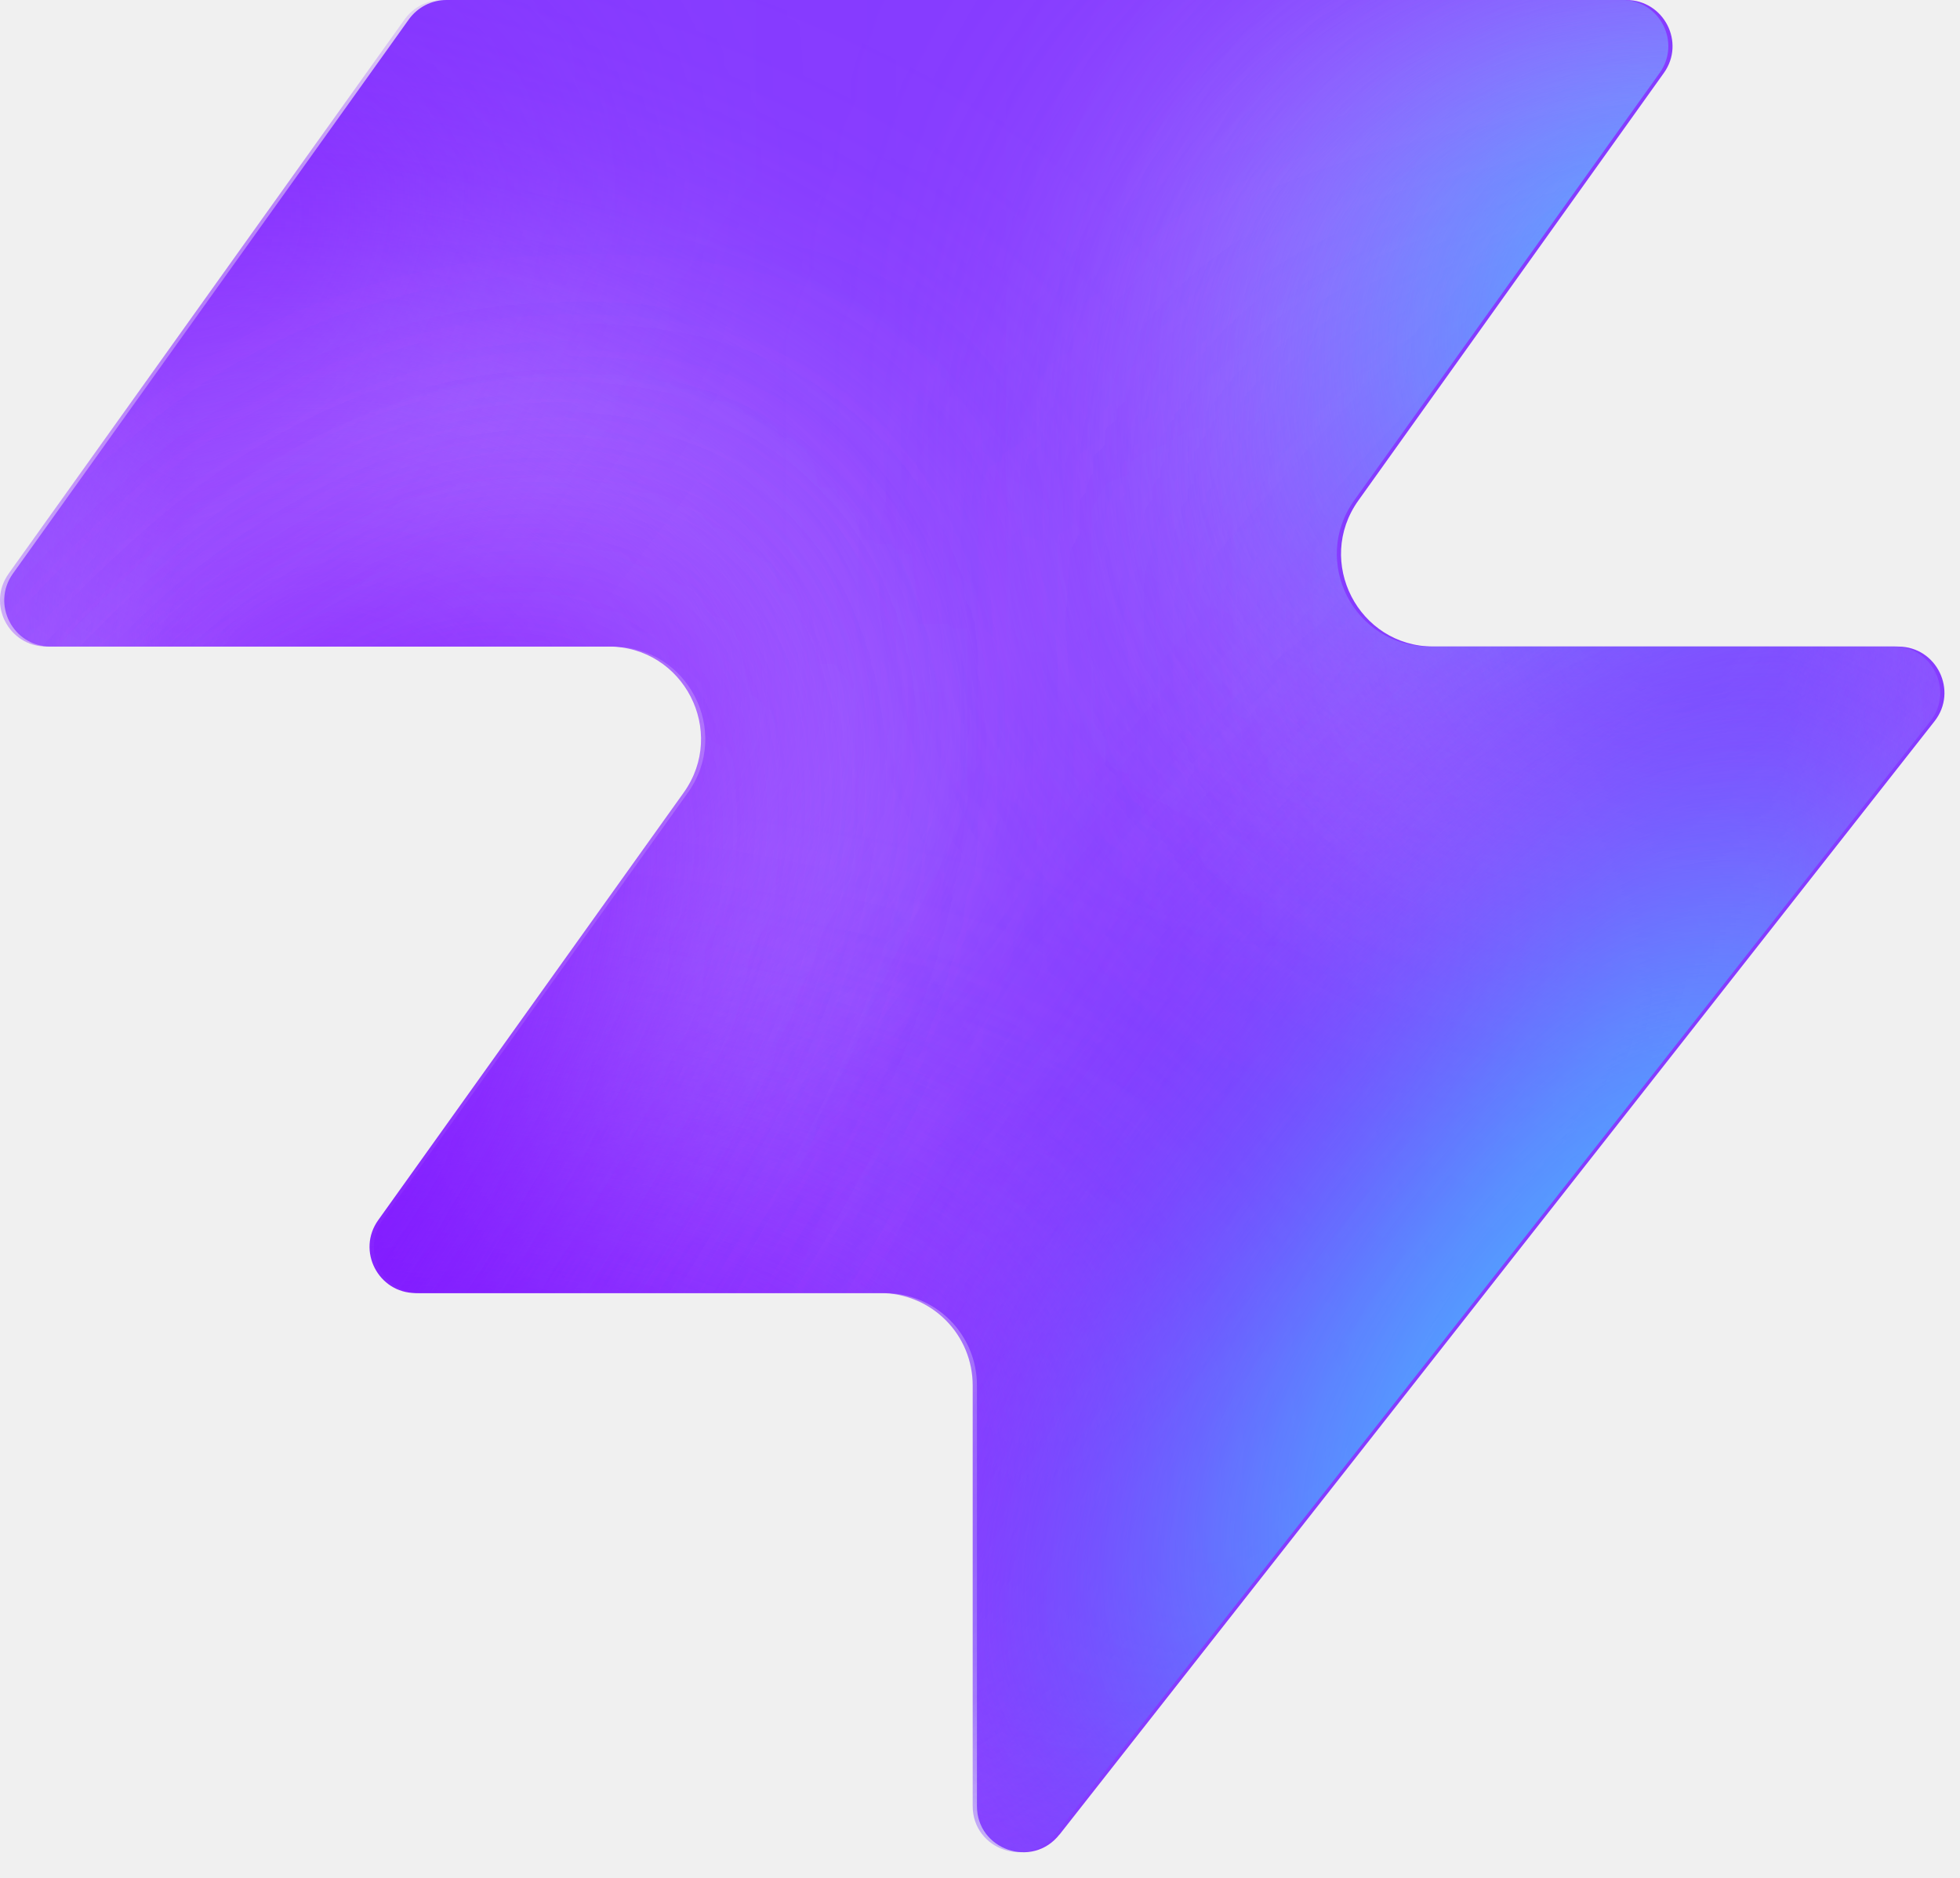
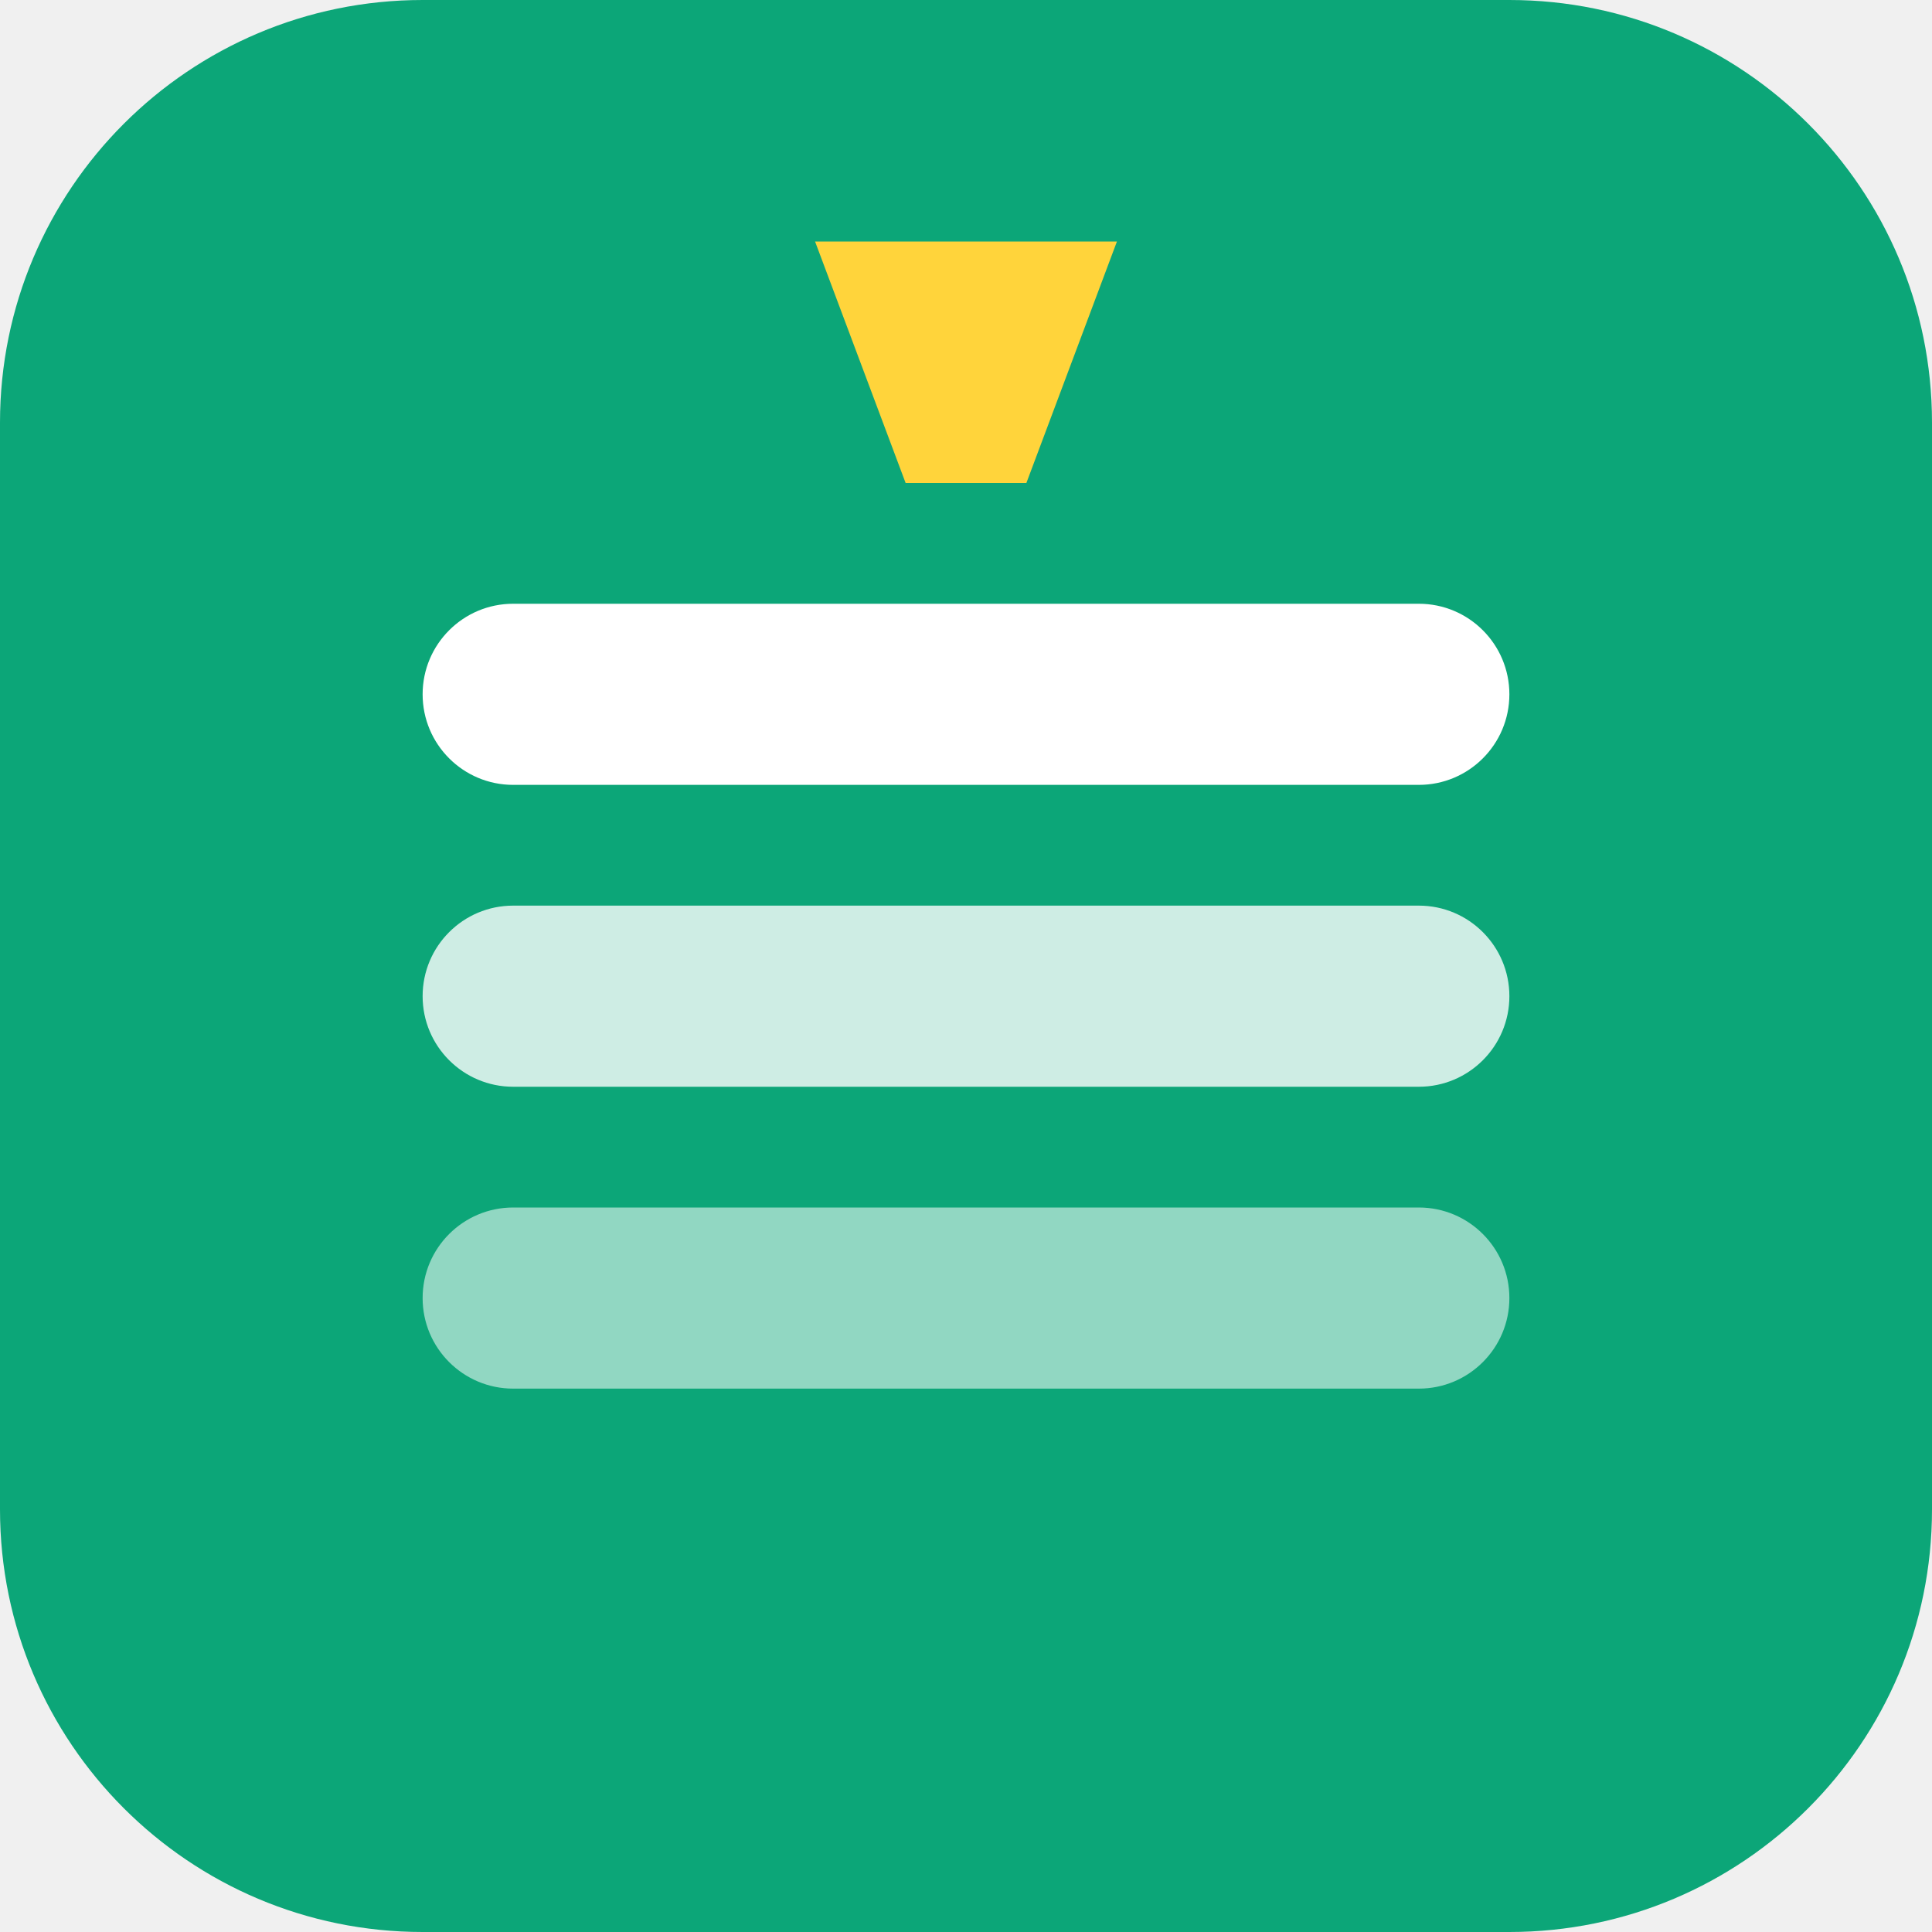
- <svg xmlns="http://www.w3.org/2000/svg" width="48" height="46" fill="none" viewBox="0 0 48 46">
-   <path fill="#863bff" d="M25.946 44.938c-.664.845-2.021.375-2.021-.698V33.937a2.26 2.26 0 0 0-2.262-2.262H10.287c-.92 0-1.456-1.04-.92-1.788l7.48-10.471c1.07-1.497 0-3.578-1.842-3.578H1.237c-.92 0-1.456-1.04-.92-1.788L10.013.474c.214-.297.556-.474.92-.474h28.894c.92 0 1.456 1.04.92 1.788l-7.48 10.471c-1.07 1.498 0 3.579 1.842 3.579h11.377c.943 0 1.473 1.088.89 1.83L25.947 44.94z" style="fill:#863bff;fill:color(display-p3 .525 .23 1);fill-opacity:1" />
-   <mask id="a" width="48" height="46" x="0" y="0" maskUnits="userSpaceOnUse" style="mask-type:alpha">
-     <path fill="#000" d="M25.842 44.938c-.664.844-2.021.375-2.021-.698V33.937a2.26 2.26 0 0 0-2.262-2.262H10.183c-.92 0-1.456-1.04-.92-1.788l7.48-10.471c1.07-1.498 0-3.579-1.842-3.579H1.133c-.92 0-1.456-1.04-.92-1.787L9.91.473c.214-.297.556-.474.92-.474h28.894c.92 0 1.456 1.04.92 1.788l-7.48 10.471c-1.07 1.498 0 3.578 1.842 3.578h11.377c.943 0 1.473 1.088.89 1.832L25.843 44.94z" style="fill:#000;fill-opacity:1" />
-   </mask>
-   <g mask="url(#a)">
-     <g filter="url(#b)">
-       <ellipse cx="5.508" cy="14.704" fill="#ede6ff" rx="5.508" ry="14.704" style="fill:#ede6ff;fill:color(display-p3 .927 .903 1);fill-opacity:1" transform="matrix(.00324 1 1 -.00324 -4.47 31.516)" />
-     </g>
-     <g filter="url(#c)">
-       <ellipse cx="10.399" cy="29.851" fill="#ede6ff" rx="10.399" ry="29.851" style="fill:#ede6ff;fill:color(display-p3 .927 .903 1);fill-opacity:1" transform="matrix(.00324 1 1 -.00324 -39.328 7.883)" />
-     </g>
-     <g filter="url(#d)">
-       <ellipse cx="5.508" cy="30.487" fill="#7e14ff" rx="5.508" ry="30.487" style="fill:#7e14ff;fill:color(display-p3 .492 .077 1);fill-opacity:1" transform="rotate(89.814 -25.913 -14.639)scale(1 -1)" />
-     </g>
-     <g filter="url(#e)">
-       <ellipse cx="5.508" cy="30.599" fill="#7e14ff" rx="5.508" ry="30.599" style="fill:#7e14ff;fill:color(display-p3 .492 .077 1);fill-opacity:1" transform="rotate(89.814 -32.644 -3.334)scale(1 -1)" />
-     </g>
-     <g filter="url(#f)">
-       <ellipse cx="5.508" cy="30.599" fill="#7e14ff" rx="5.508" ry="30.599" style="fill:#7e14ff;fill:color(display-p3 .492 .077 1);fill-opacity:1" transform="matrix(.00324 1 1 -.00324 -34.34 30.47)" />
-     </g>
-     <g filter="url(#g)">
-       <ellipse cx="14.072" cy="22.078" fill="#ede6ff" rx="14.072" ry="22.078" style="fill:#ede6ff;fill:color(display-p3 .927 .903 1);fill-opacity:1" transform="rotate(93.35 24.506 48.493)scale(-1 1)" />
-     </g>
-     <g filter="url(#h)">
-       <ellipse cx="3.47" cy="21.501" fill="#7e14ff" rx="3.47" ry="21.501" style="fill:#7e14ff;fill:color(display-p3 .492 .077 1);fill-opacity:1" transform="rotate(89.009 28.708 47.59)scale(-1 1)" />
-     </g>
-     <g filter="url(#i)">
-       <ellipse cx="3.47" cy="21.501" fill="#7e14ff" rx="3.47" ry="21.501" style="fill:#7e14ff;fill:color(display-p3 .492 .077 1);fill-opacity:1" transform="rotate(89.009 28.708 47.59)scale(-1 1)" />
-     </g>
-     <g filter="url(#j)">
-       <ellipse cx=".387" cy="8.972" fill="#7e14ff" rx="4.407" ry="29.108" style="fill:#7e14ff;fill:color(display-p3 .492 .077 1);fill-opacity:1" transform="rotate(39.51 .387 8.972)" />
-     </g>
-     <g filter="url(#k)">
-       <ellipse cx="47.523" cy="-6.092" fill="#7e14ff" rx="4.407" ry="29.108" style="fill:#7e14ff;fill:color(display-p3 .492 .077 1);fill-opacity:1" transform="rotate(37.892 47.523 -6.092)" />
-     </g>
-     <g filter="url(#l)">
-       <ellipse cx="41.412" cy="6.333" fill="#47bfff" rx="5.971" ry="9.665" style="fill:#47bfff;fill:color(display-p3 .28 .748 1);fill-opacity:1" transform="rotate(37.892 41.412 6.333)" />
-     </g>
-     <g filter="url(#m)">
-       <ellipse cx="-1.879" cy="38.332" fill="#7e14ff" rx="4.407" ry="29.108" style="fill:#7e14ff;fill:color(display-p3 .492 .077 1);fill-opacity:1" transform="rotate(37.892 -1.88 38.332)" />
-     </g>
-     <g filter="url(#n)">
-       <ellipse cx="-1.879" cy="38.332" fill="#7e14ff" rx="4.407" ry="29.108" style="fill:#7e14ff;fill:color(display-p3 .492 .077 1);fill-opacity:1" transform="rotate(37.892 -1.88 38.332)" />
-     </g>
-     <g filter="url(#o)">
-       <ellipse cx="35.651" cy="29.907" fill="#7e14ff" rx="4.407" ry="29.108" style="fill:#7e14ff;fill:color(display-p3 .492 .077 1);fill-opacity:1" transform="rotate(37.892 35.651 29.907)" />
-     </g>
-     <g filter="url(#p)">
-       <ellipse cx="38.418" cy="32.4" fill="#47bfff" rx="5.971" ry="15.297" style="fill:#47bfff;fill:color(display-p3 .28 .748 1);fill-opacity:1" transform="rotate(37.892 38.418 32.4)" />
-     </g>
-   </g>
-   <defs>
-     <filter id="b" width="60.045" height="41.654" x="-19.77" y="16.149" color-interpolation-filters="sRGB" filterUnits="userSpaceOnUse">
-       <feFlood flood-opacity="0" result="BackgroundImageFix" />
-       <feBlend in="SourceGraphic" in2="BackgroundImageFix" result="shape" />
-       <feGaussianBlur result="effect1_foregroundBlur_2002_17158" stdDeviation="7.659" />
-     </filter>
-     <filter id="c" width="90.34" height="51.437" x="-54.613" y="-7.533" color-interpolation-filters="sRGB" filterUnits="userSpaceOnUse">
-       <feFlood flood-opacity="0" result="BackgroundImageFix" />
-       <feBlend in="SourceGraphic" in2="BackgroundImageFix" result="shape" />
-       <feGaussianBlur result="effect1_foregroundBlur_2002_17158" stdDeviation="7.659" />
-     </filter>
-     <filter id="d" width="79.355" height="29.4" x="-49.64" y="2.03" color-interpolation-filters="sRGB" filterUnits="userSpaceOnUse">
-       <feFlood flood-opacity="0" result="BackgroundImageFix" />
-       <feBlend in="SourceGraphic" in2="BackgroundImageFix" result="shape" />
-       <feGaussianBlur result="effect1_foregroundBlur_2002_17158" stdDeviation="4.596" />
-     </filter>
-     <filter id="e" width="79.579" height="29.4" x="-45.045" y="20.029" color-interpolation-filters="sRGB" filterUnits="userSpaceOnUse">
-       <feFlood flood-opacity="0" result="BackgroundImageFix" />
-       <feBlend in="SourceGraphic" in2="BackgroundImageFix" result="shape" />
-       <feGaussianBlur result="effect1_foregroundBlur_2002_17158" stdDeviation="4.596" />
-     </filter>
-     <filter id="f" width="79.579" height="29.4" x="-43.513" y="21.178" color-interpolation-filters="sRGB" filterUnits="userSpaceOnUse">
-       <feFlood flood-opacity="0" result="BackgroundImageFix" />
-       <feBlend in="SourceGraphic" in2="BackgroundImageFix" result="shape" />
-       <feGaussianBlur result="effect1_foregroundBlur_2002_17158" stdDeviation="4.596" />
-     </filter>
-     <filter id="g" width="74.749" height="58.852" x="15.756" y="-17.901" color-interpolation-filters="sRGB" filterUnits="userSpaceOnUse">
-       <feFlood flood-opacity="0" result="BackgroundImageFix" />
-       <feBlend in="SourceGraphic" in2="BackgroundImageFix" result="shape" />
-       <feGaussianBlur result="effect1_foregroundBlur_2002_17158" stdDeviation="7.659" />
-     </filter>
-     <filter id="h" width="61.377" height="25.362" x="23.548" y="2.284" color-interpolation-filters="sRGB" filterUnits="userSpaceOnUse">
-       <feFlood flood-opacity="0" result="BackgroundImageFix" />
-       <feBlend in="SourceGraphic" in2="BackgroundImageFix" result="shape" />
-       <feGaussianBlur result="effect1_foregroundBlur_2002_17158" stdDeviation="4.596" />
-     </filter>
-     <filter id="i" width="61.377" height="25.362" x="23.548" y="2.284" color-interpolation-filters="sRGB" filterUnits="userSpaceOnUse">
-       <feFlood flood-opacity="0" result="BackgroundImageFix" />
-       <feBlend in="SourceGraphic" in2="BackgroundImageFix" result="shape" />
-       <feGaussianBlur result="effect1_foregroundBlur_2002_17158" stdDeviation="4.596" />
-     </filter>
-     <filter id="j" width="56.045" height="63.649" x="-27.636" y="-22.853" color-interpolation-filters="sRGB" filterUnits="userSpaceOnUse">
-       <feFlood flood-opacity="0" result="BackgroundImageFix" />
-       <feBlend in="SourceGraphic" in2="BackgroundImageFix" result="shape" />
-       <feGaussianBlur result="effect1_foregroundBlur_2002_17158" stdDeviation="4.596" />
-     </filter>
-     <filter id="k" width="54.814" height="64.646" x="20.116" y="-38.415" color-interpolation-filters="sRGB" filterUnits="userSpaceOnUse">
-       <feFlood flood-opacity="0" result="BackgroundImageFix" />
-       <feBlend in="SourceGraphic" in2="BackgroundImageFix" result="shape" />
-       <feGaussianBlur result="effect1_foregroundBlur_2002_17158" stdDeviation="4.596" />
-     </filter>
-     <filter id="l" width="33.541" height="35.313" x="24.641" y="-11.323" color-interpolation-filters="sRGB" filterUnits="userSpaceOnUse">
-       <feFlood flood-opacity="0" result="BackgroundImageFix" />
-       <feBlend in="SourceGraphic" in2="BackgroundImageFix" result="shape" />
-       <feGaussianBlur result="effect1_foregroundBlur_2002_17158" stdDeviation="4.596" />
-     </filter>
-     <filter id="m" width="54.814" height="64.646" x="-29.286" y="6.009" color-interpolation-filters="sRGB" filterUnits="userSpaceOnUse">
-       <feFlood flood-opacity="0" result="BackgroundImageFix" />
-       <feBlend in="SourceGraphic" in2="BackgroundImageFix" result="shape" />
-       <feGaussianBlur result="effect1_foregroundBlur_2002_17158" stdDeviation="4.596" />
-     </filter>
-     <filter id="n" width="54.814" height="64.646" x="-29.286" y="6.009" color-interpolation-filters="sRGB" filterUnits="userSpaceOnUse">
-       <feFlood flood-opacity="0" result="BackgroundImageFix" />
-       <feBlend in="SourceGraphic" in2="BackgroundImageFix" result="shape" />
-       <feGaussianBlur result="effect1_foregroundBlur_2002_17158" stdDeviation="4.596" />
-     </filter>
-     <filter id="o" width="54.814" height="64.646" x="8.244" y="-2.416" color-interpolation-filters="sRGB" filterUnits="userSpaceOnUse">
-       <feFlood flood-opacity="0" result="BackgroundImageFix" />
-       <feBlend in="SourceGraphic" in2="BackgroundImageFix" result="shape" />
-       <feGaussianBlur result="effect1_foregroundBlur_2002_17158" stdDeviation="4.596" />
-     </filter>
-     <filter id="p" width="39.409" height="43.623" x="18.713" y="10.588" color-interpolation-filters="sRGB" filterUnits="userSpaceOnUse">
-       <feFlood flood-opacity="0" result="BackgroundImageFix" />
-       <feBlend in="SourceGraphic" in2="BackgroundImageFix" result="shape" />
-       <feGaussianBlur result="effect1_foregroundBlur_2002_17158" stdDeviation="4.596" />
-     </filter>
-   </defs>
+ <svg xmlns="http://www.w3.org/2000/svg" viewBox="0 0 64 64">
+   <rect width="64" height="64" rx="14" fill="#0ca678" />
+   <rect x="14" y="40" width="36" height="6" rx="3" fill="#ffffff" opacity="0.55" />
+   <rect x="14" y="30" width="36" height="6" rx="3" fill="#ffffff" opacity="0.8" />
+   <rect x="14" y="20" width="36" height="6" rx="3" fill="#ffffff" />
+   <path d="M27 8 h10 l-3 8 h-4 z" fill="#ffd43b" />
</svg>
